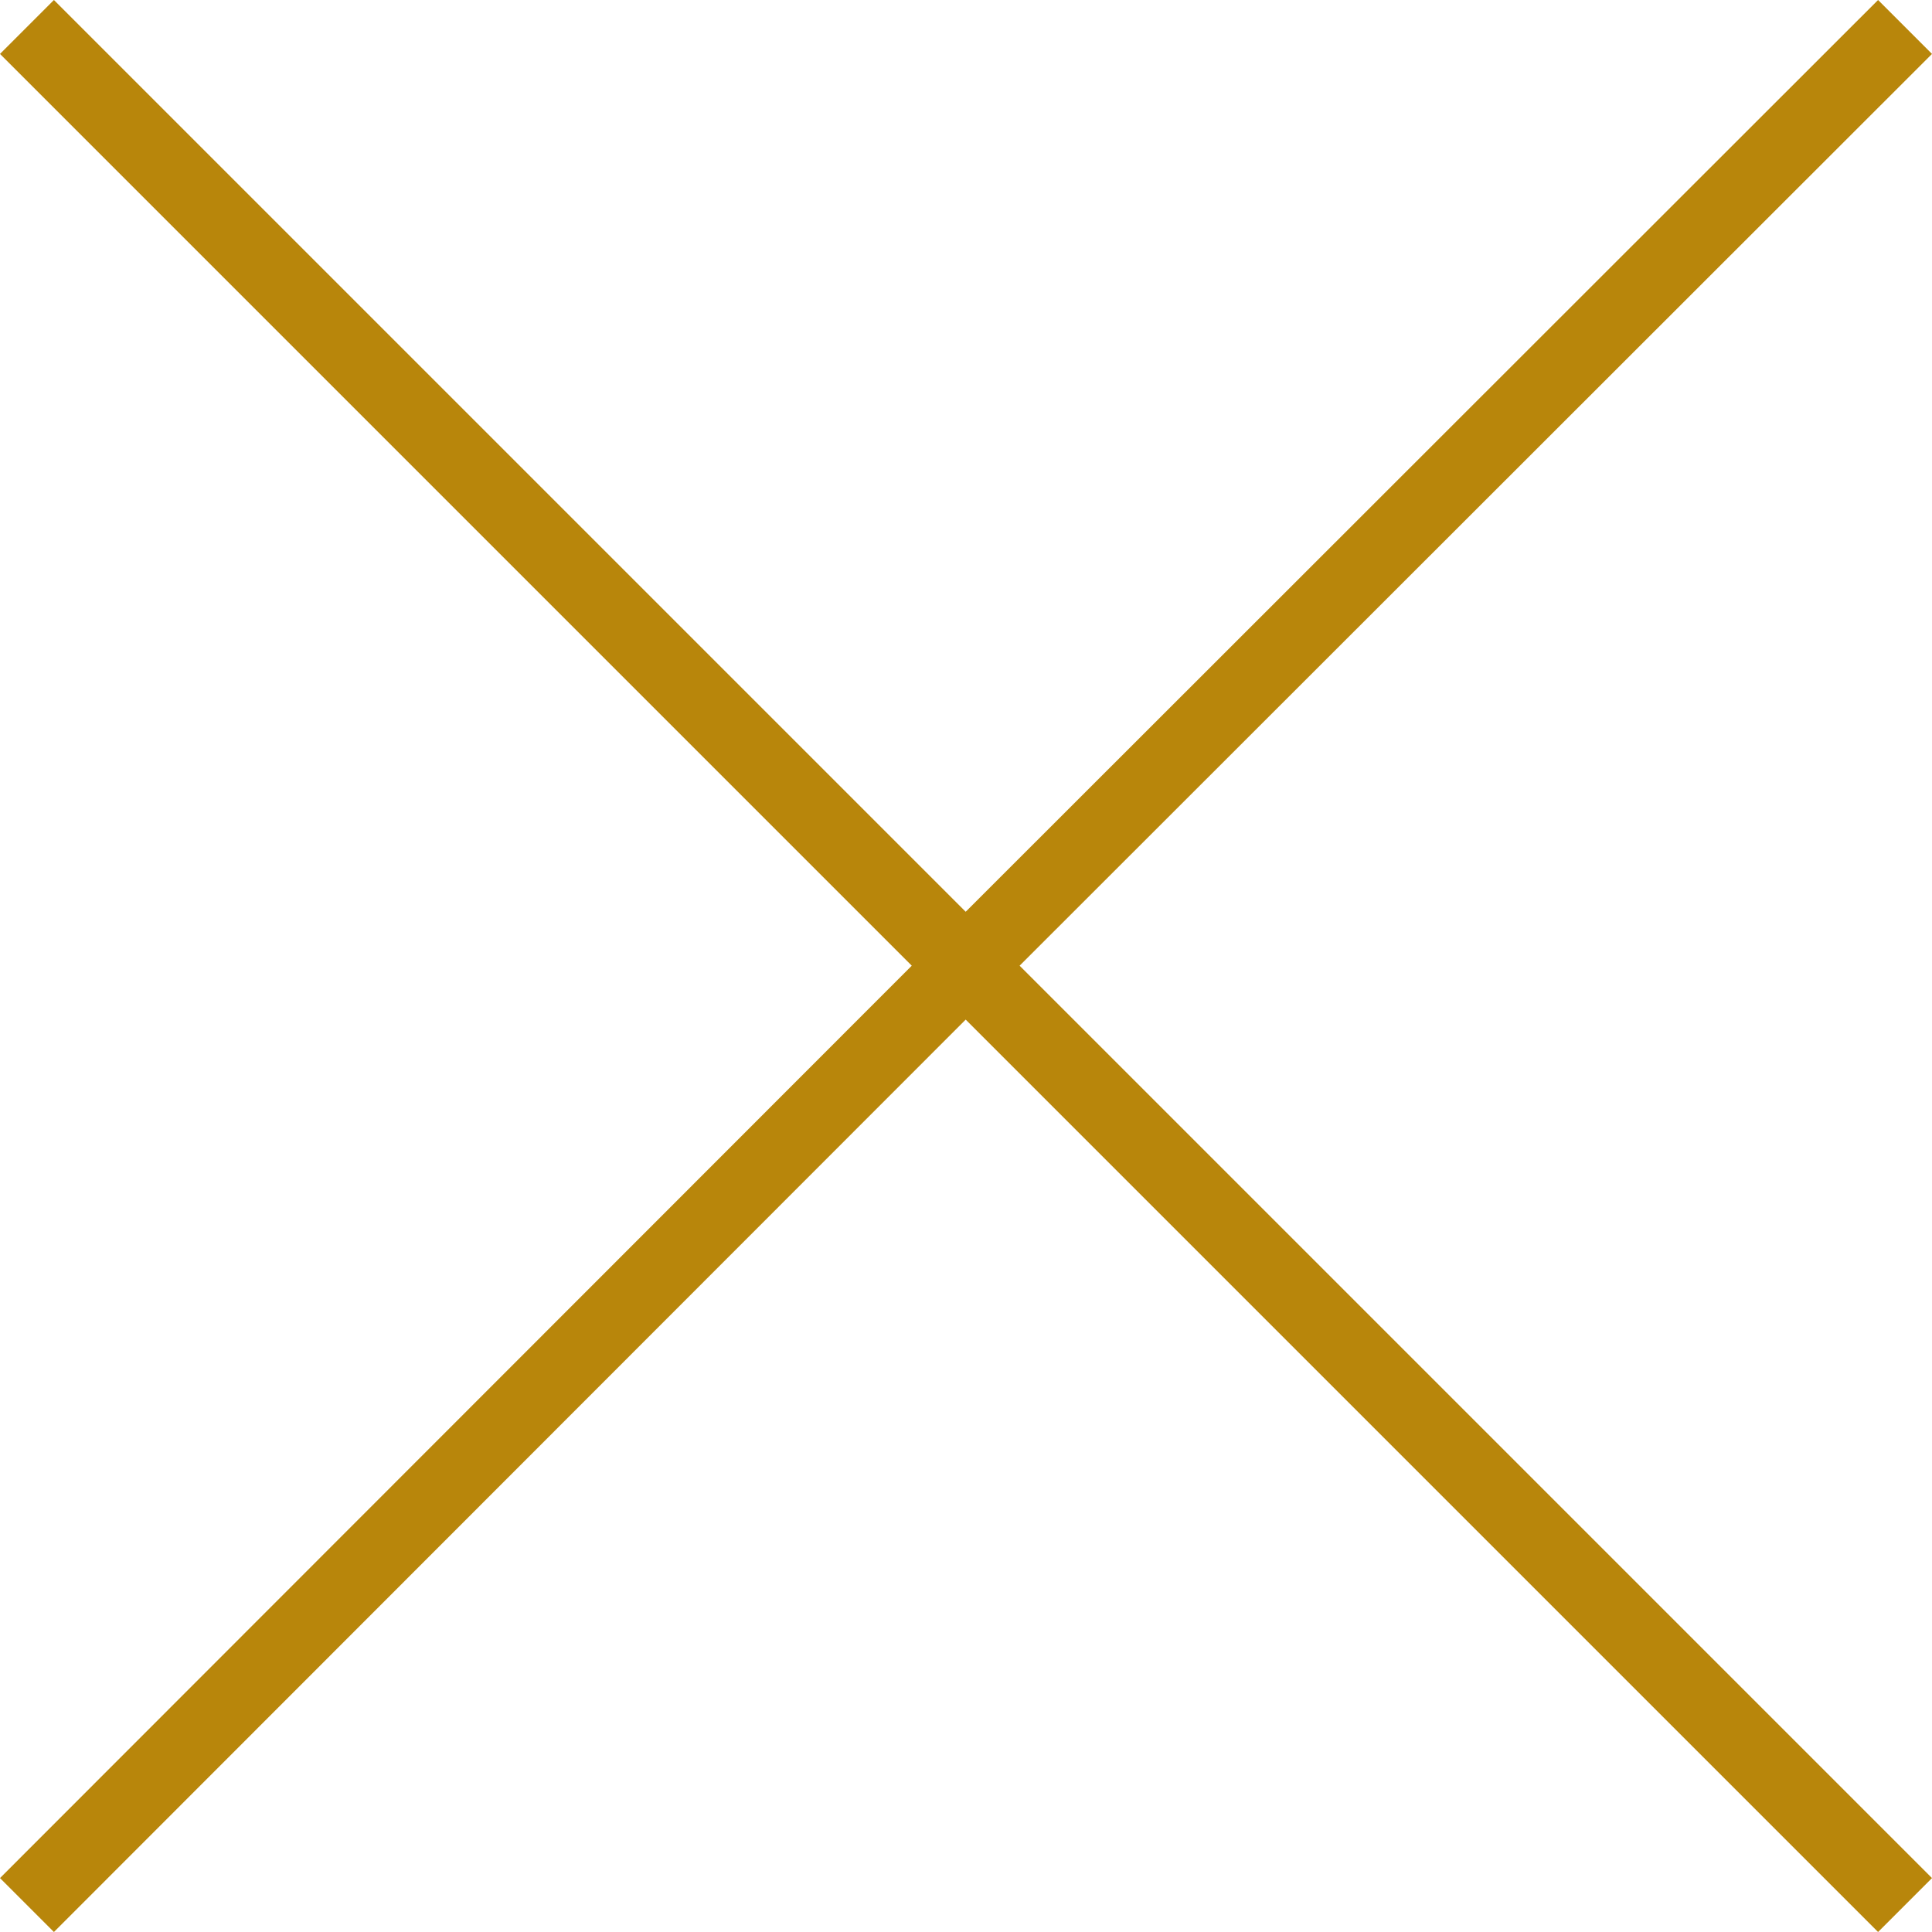
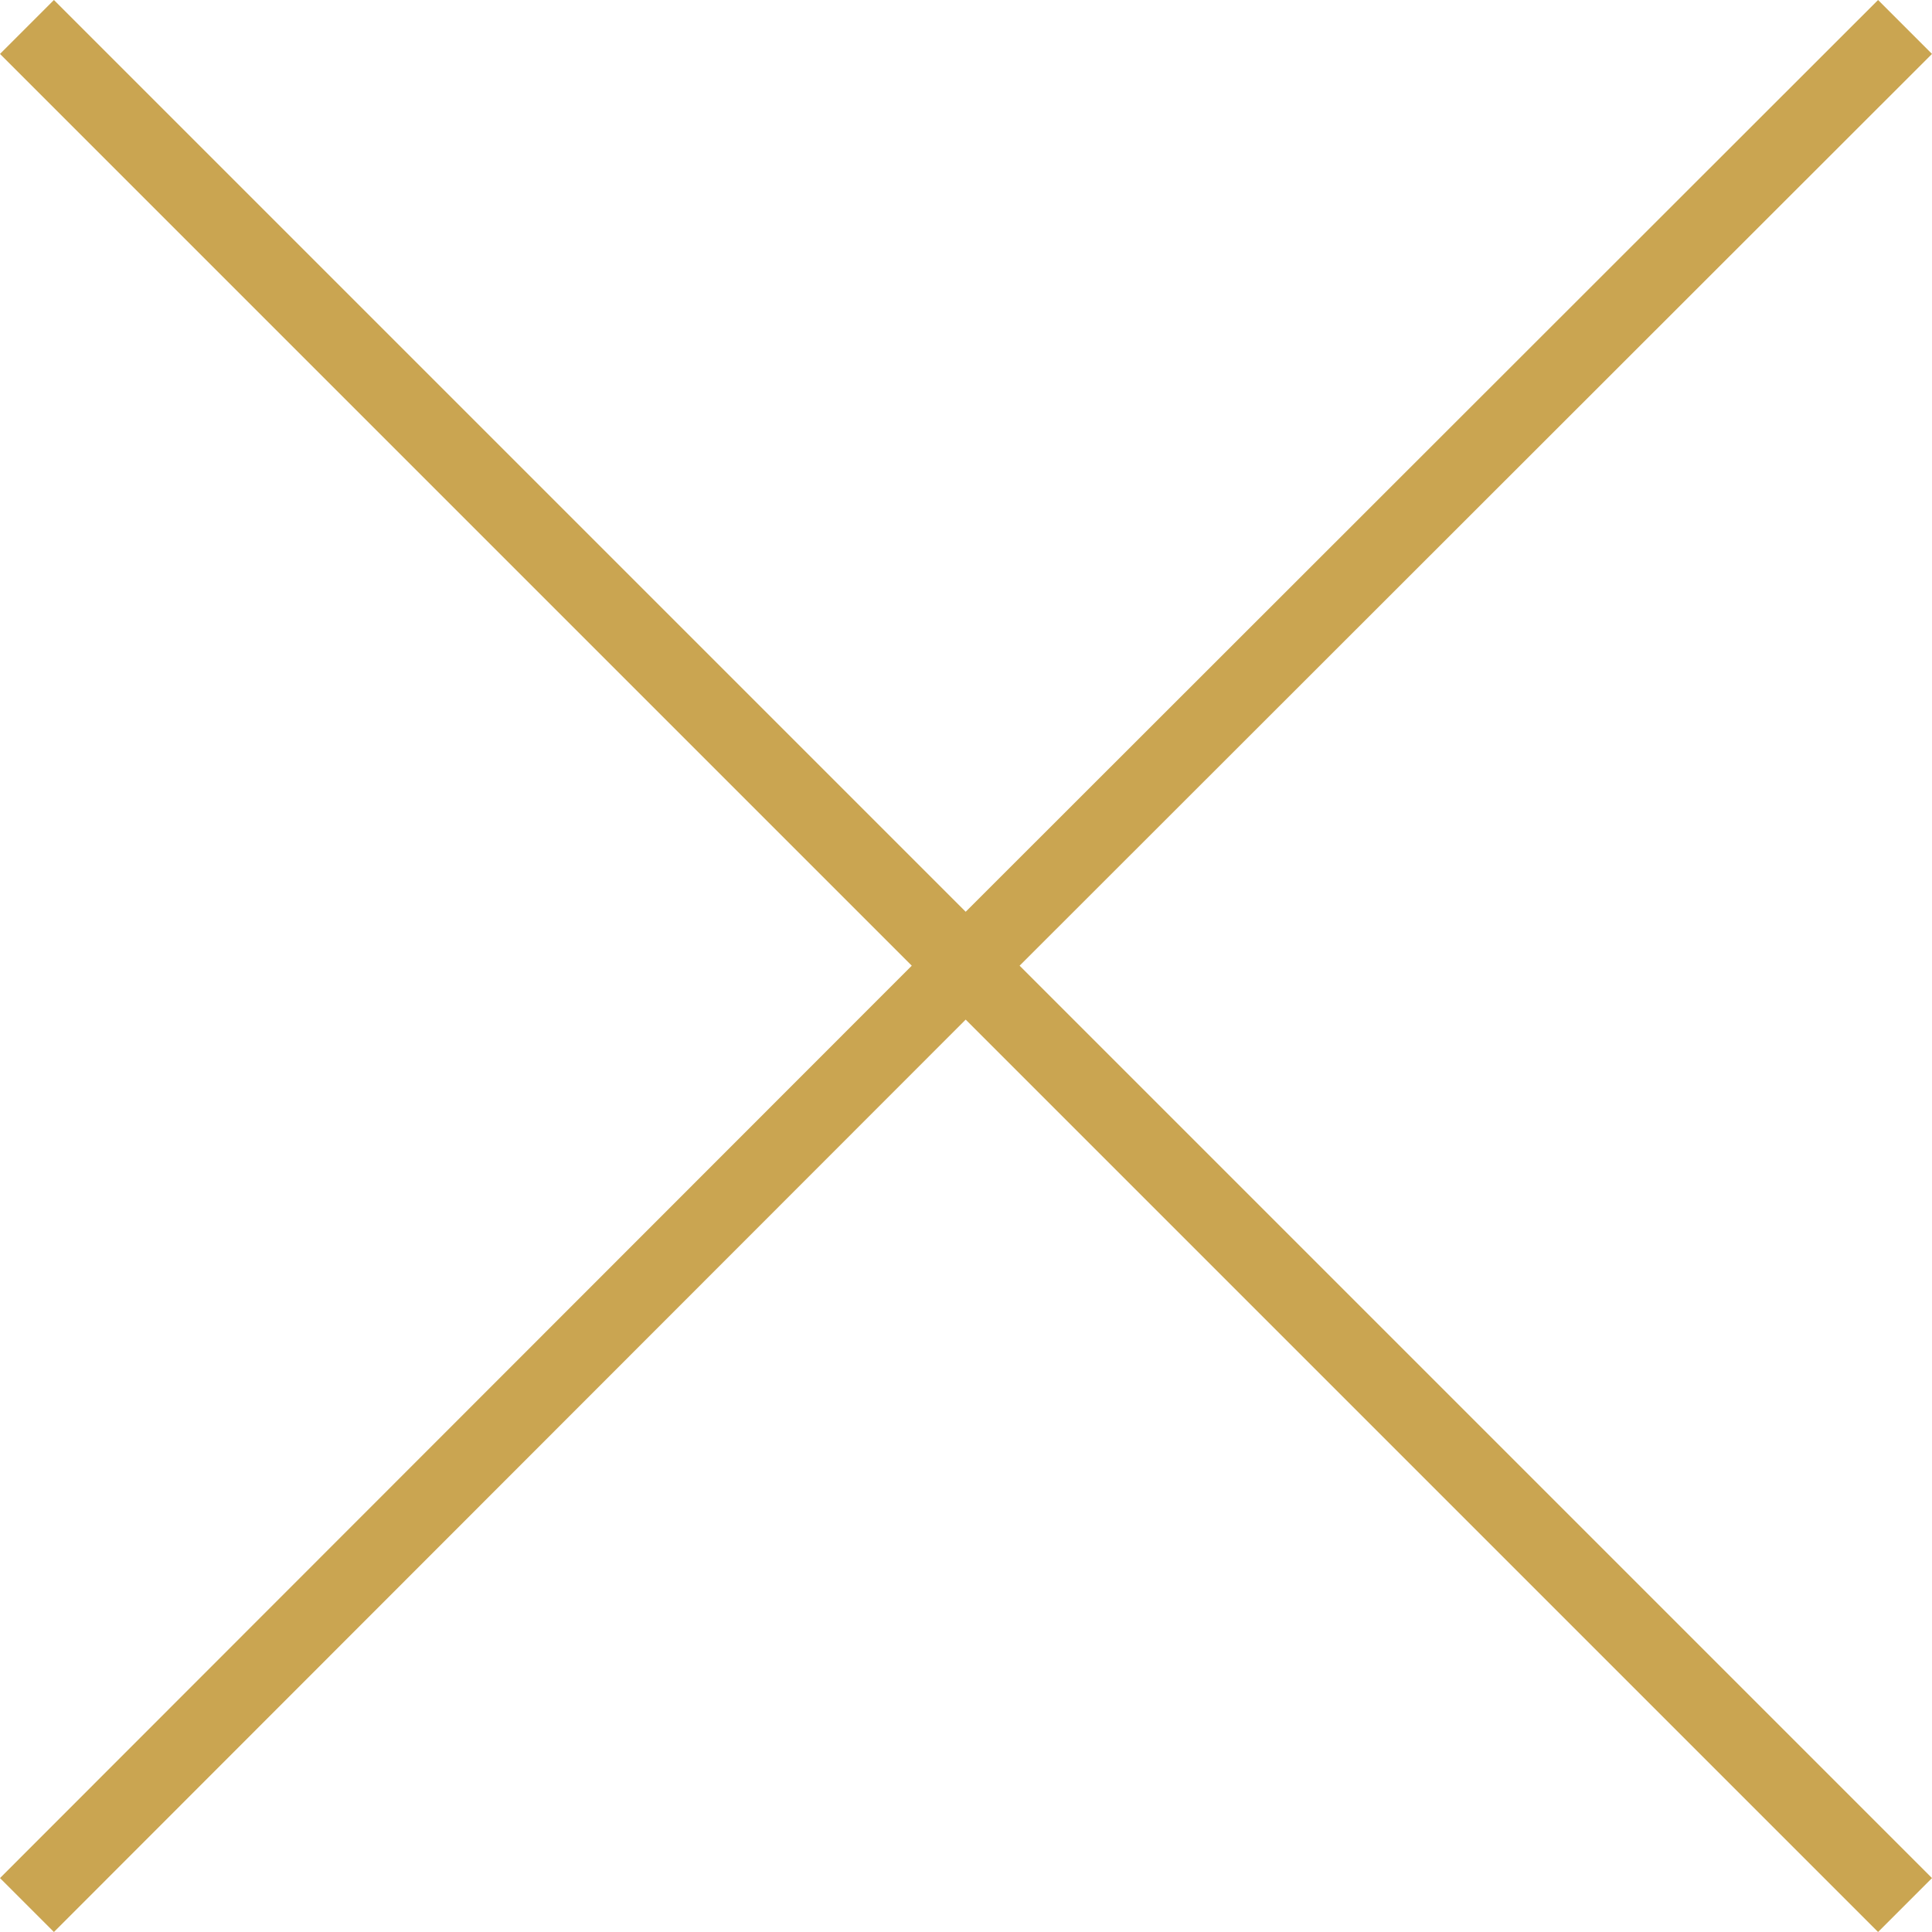
<svg xmlns="http://www.w3.org/2000/svg" version="1.1" id="Layer_1" x="0px" y="0px" viewBox="0 0 308.1 308.1" style="enable-background:new 0 0 308.1 308.1;" xml:space="preserve">
  <style type="text/css">
- 	.st0{fill:#B8860B;}
+ 	.st0{fill:#CAA551;}
</style>
  <g>
    <path class="st0" d="M154,145.4L299.5,0l8.6,8.6L162.6,154l145.5,145.5l-8.6,8.6L154,162.6L8.6,308.1L0,299.5L145.4,154L0,8.6   L8.6,0L154,145.4z" />
  </g>
</svg>
